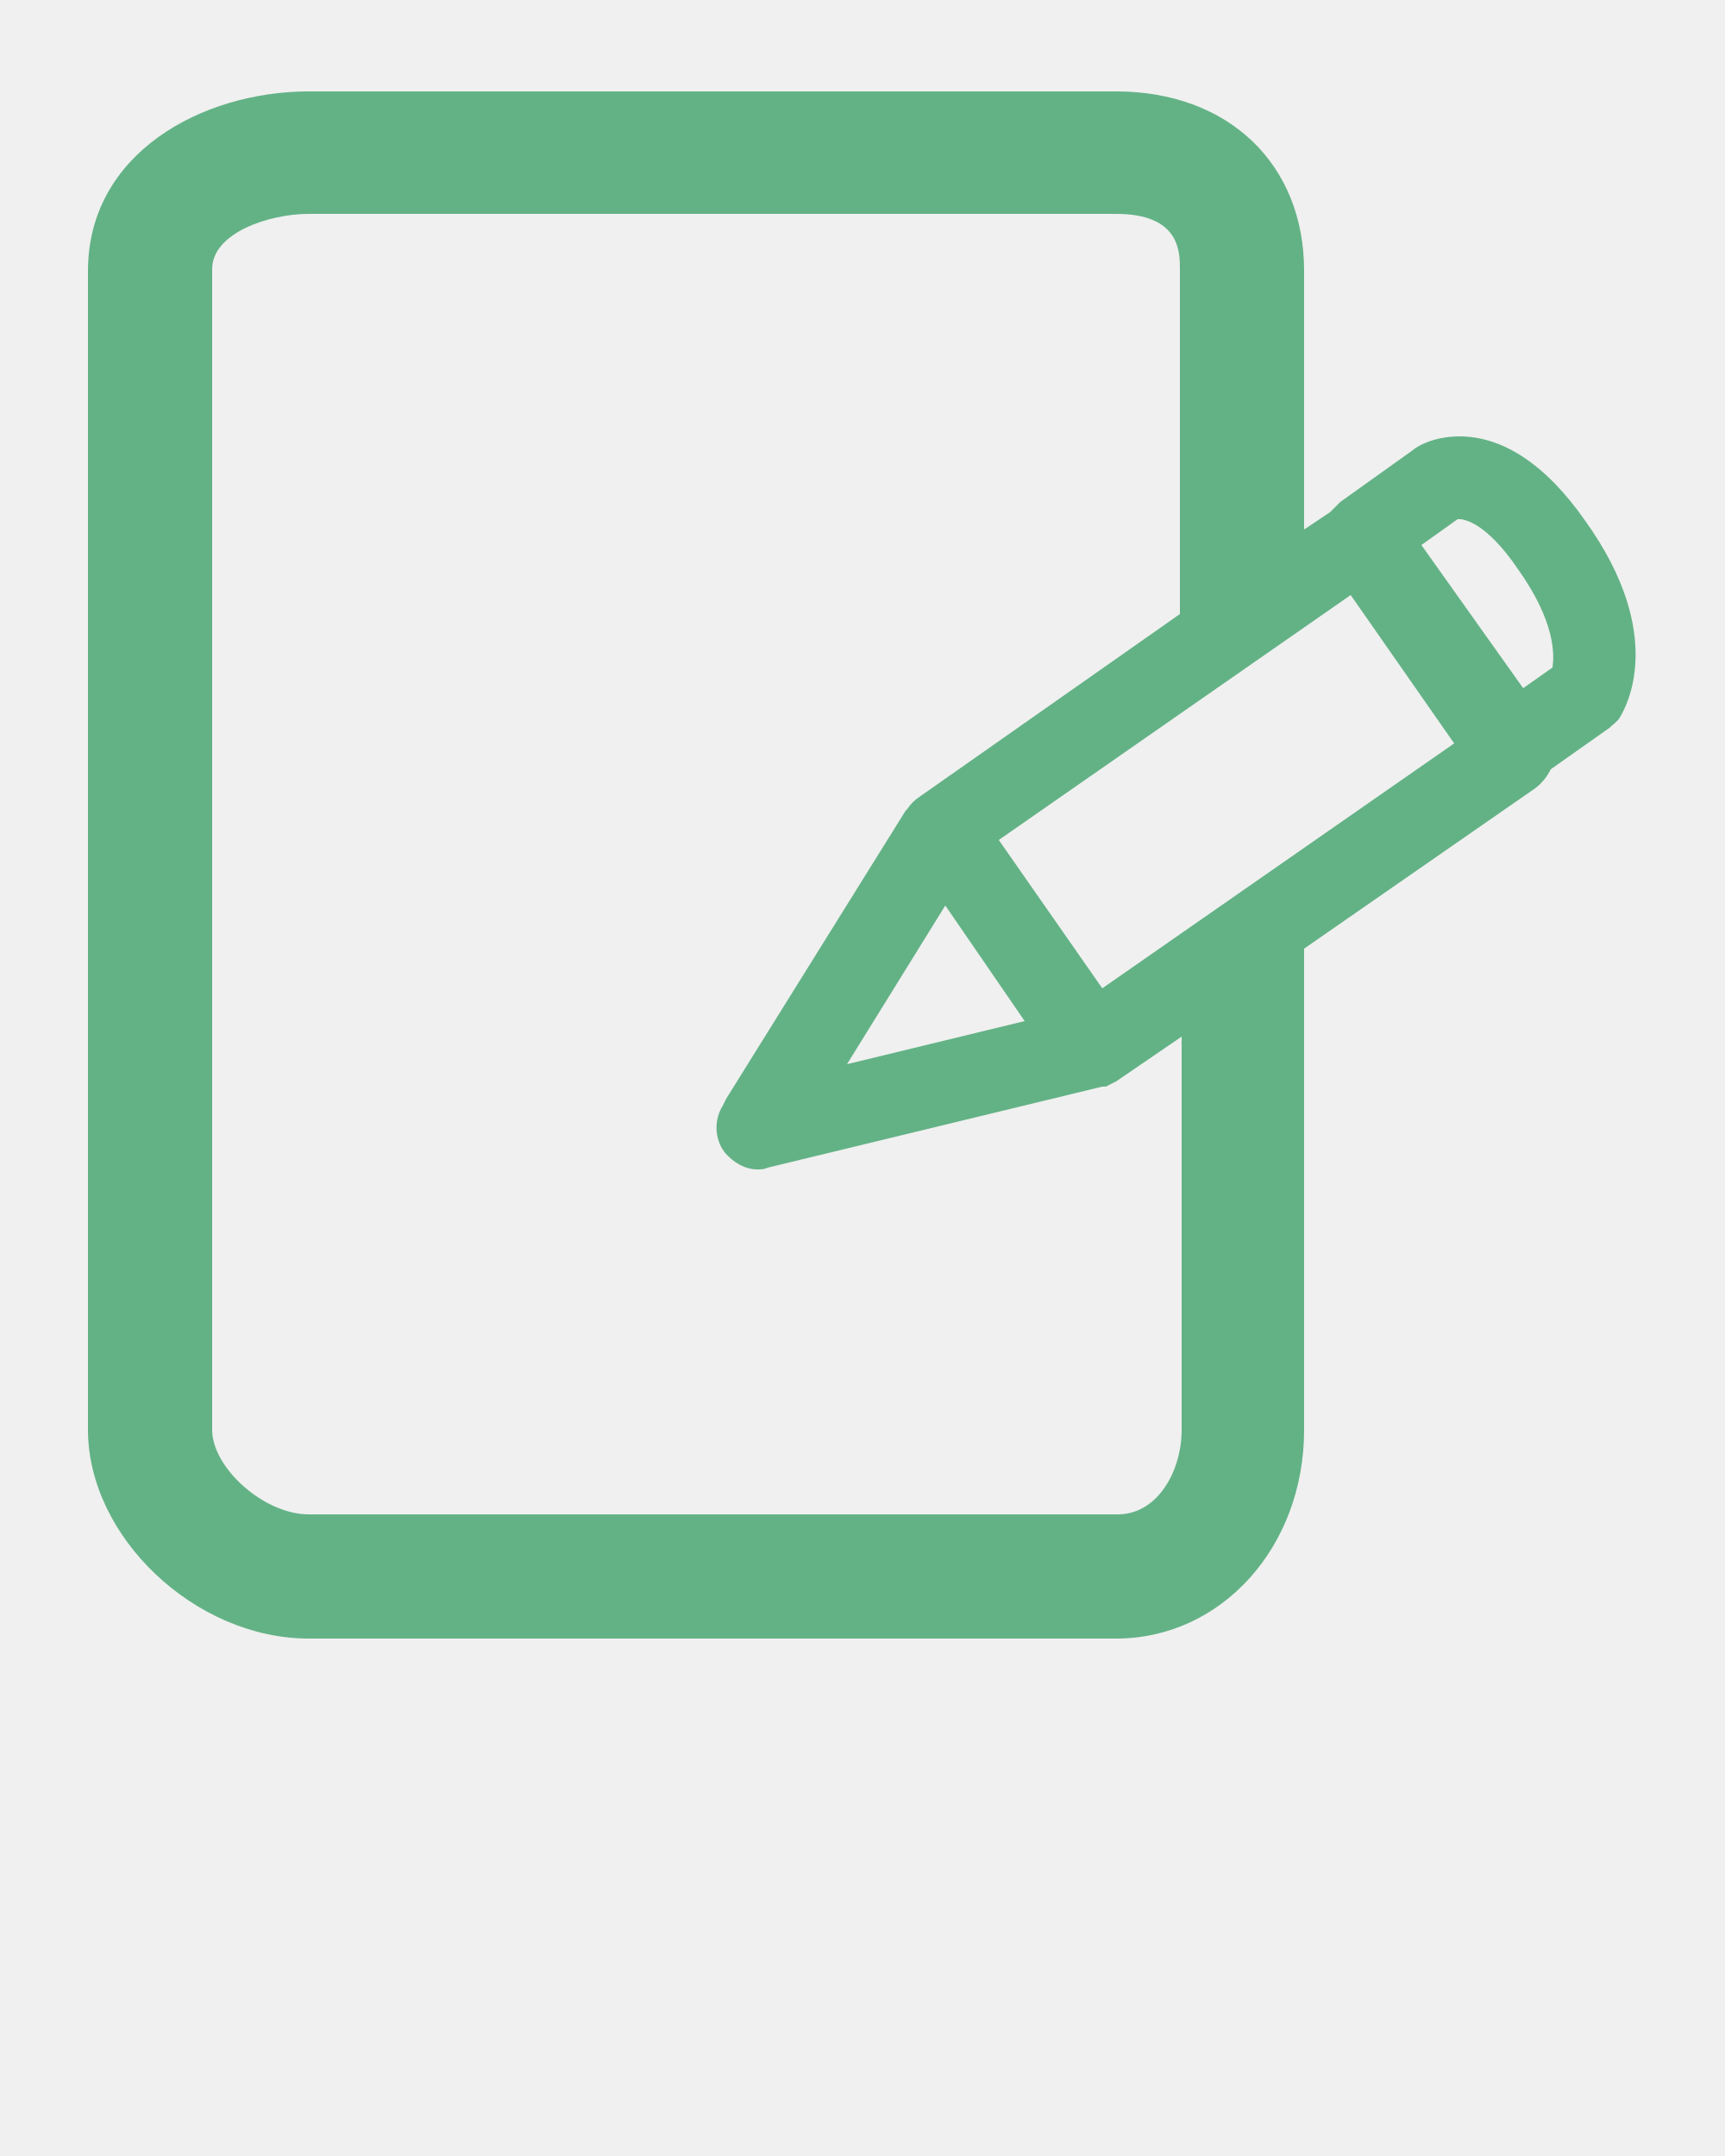
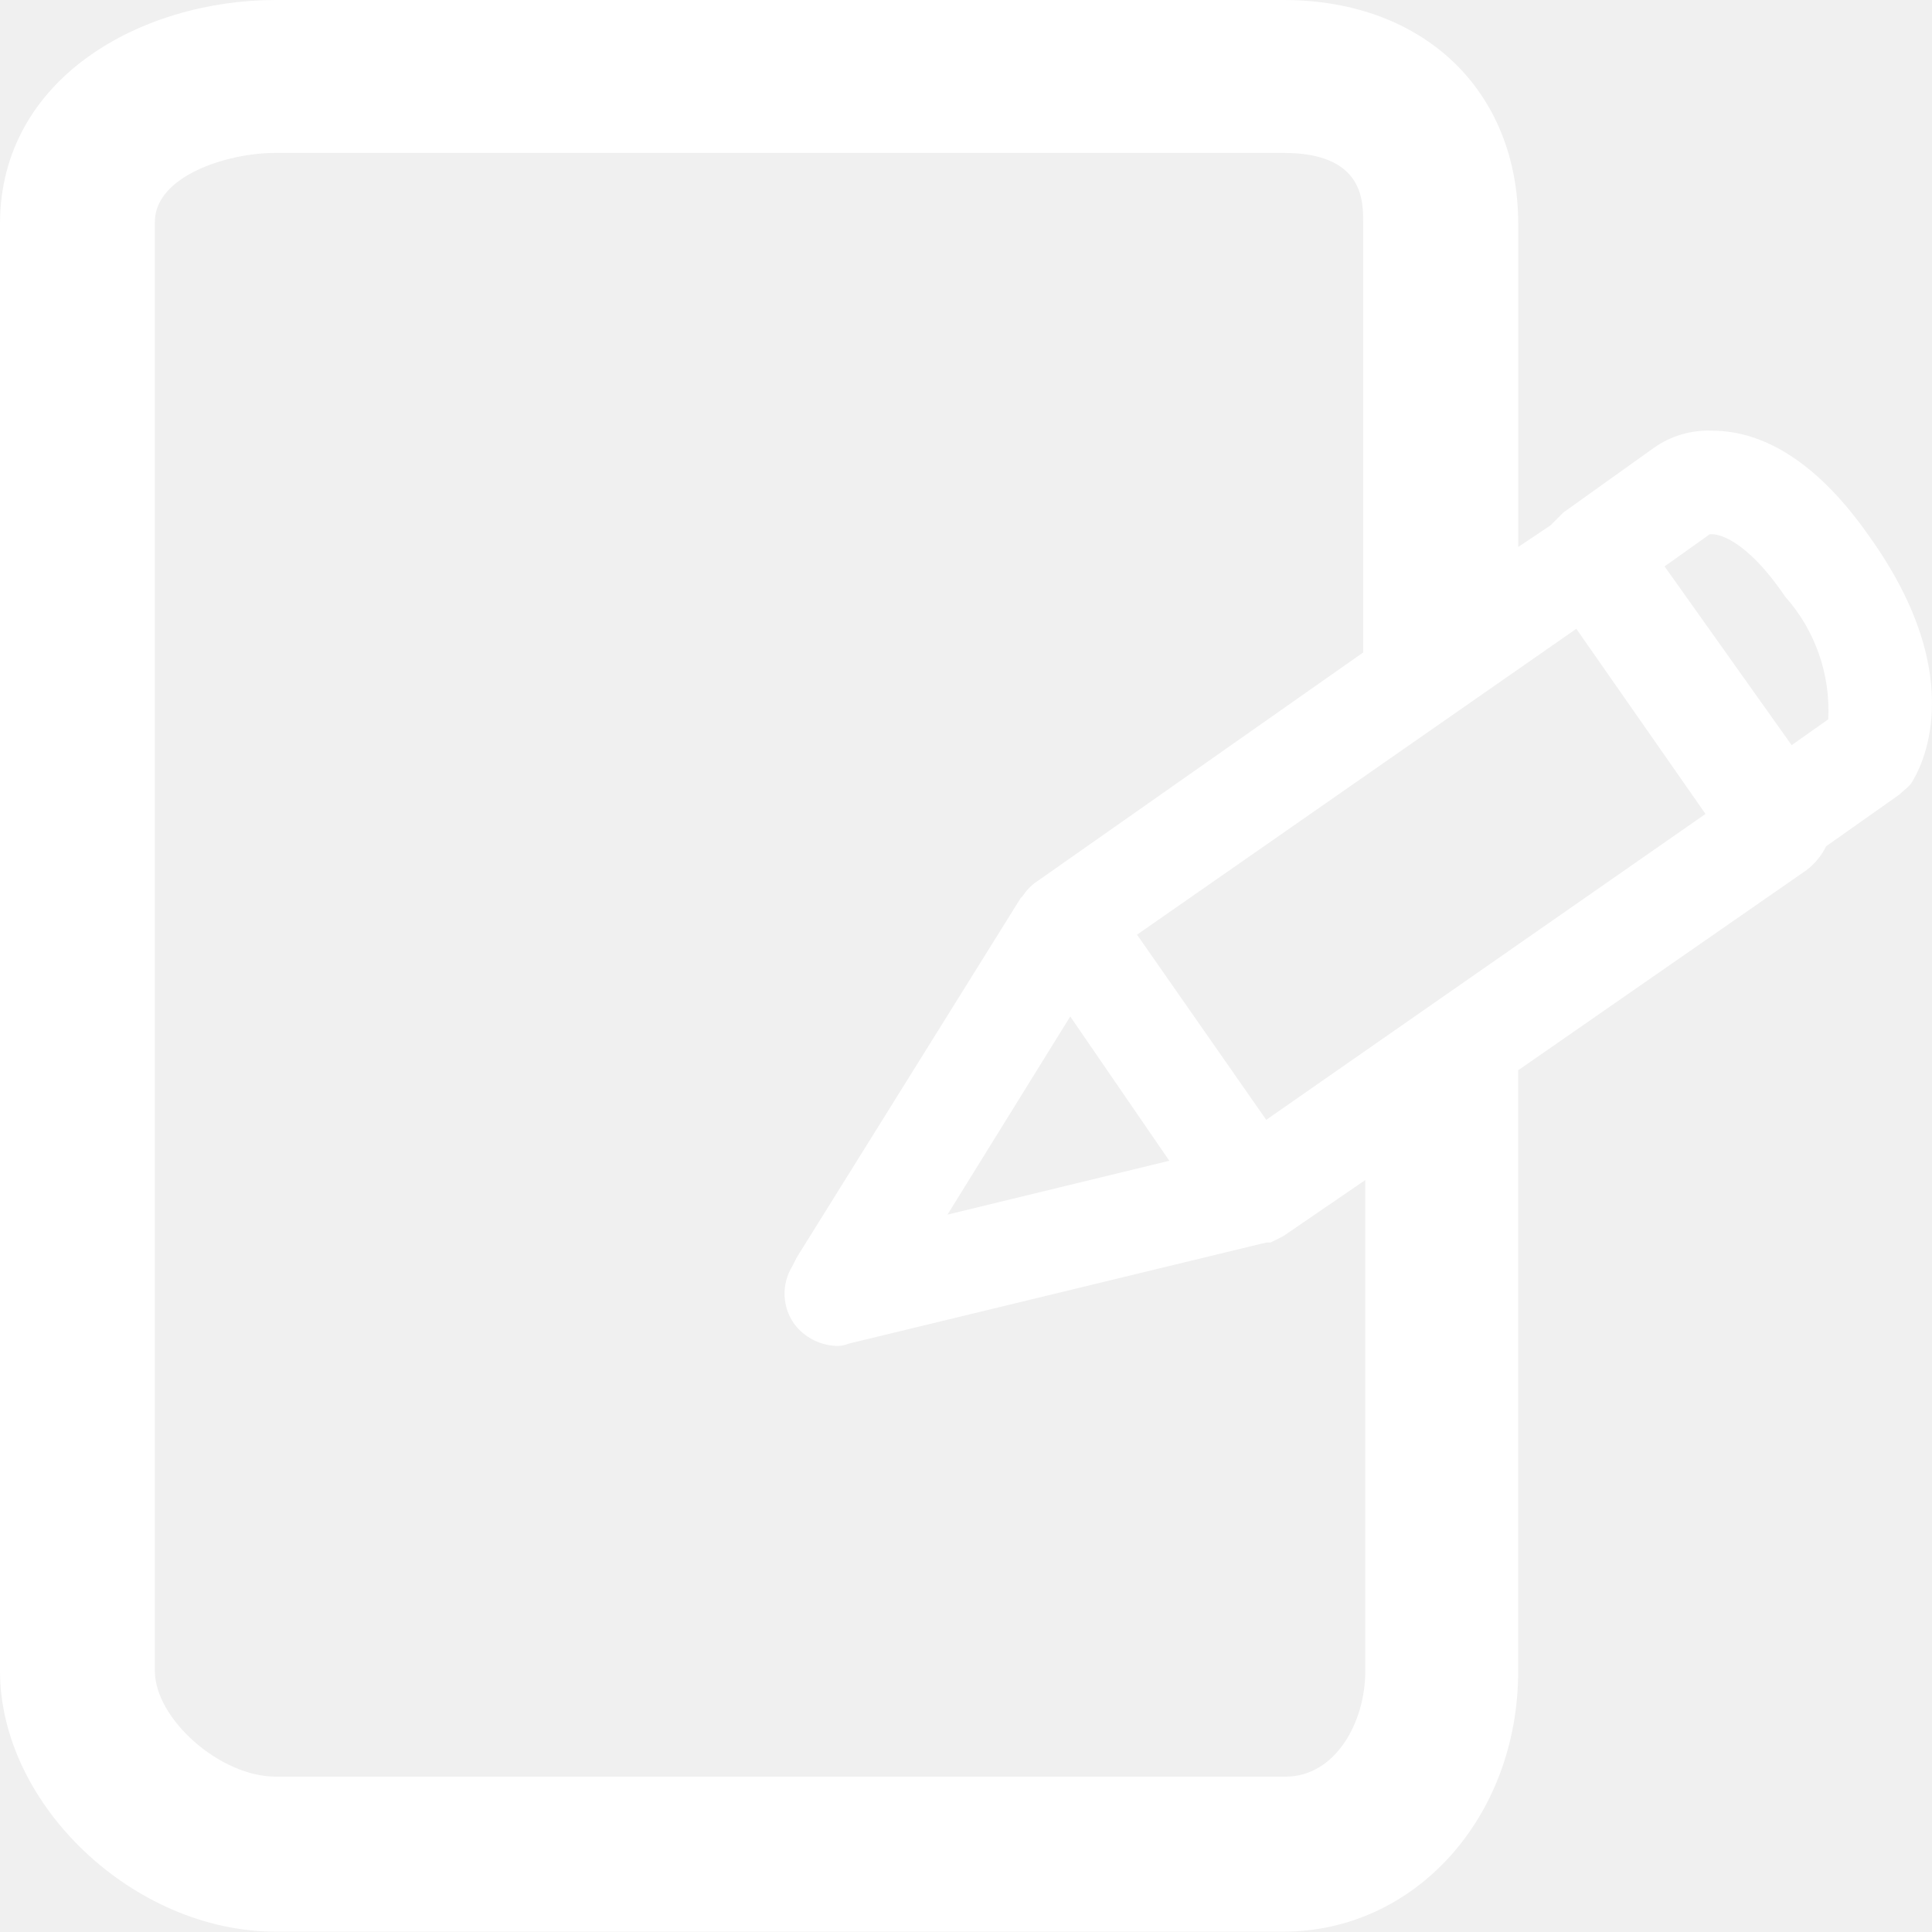
- <svg xmlns="http://www.w3.org/2000/svg" version="1.1" x="0px" y="0px" viewBox="0 0 100 125" style="enable-background:new 0 0 100 125;" xml:space="preserve">
-   <style type="text/css">
- 	.st0{fill:#63B286;}
- </style>
-   <g id="Laag_2">
- </g>
-   <g id="Laag_1">
-     <path class="st0" d="M91.9,30.2c-2.3-3.3-4.8-4.9-7.3-4.9c-1.5,0-2.5,0.6-2.7,0.8l-4.2,3c-0.2,0.2-0.4,0.4-0.6,0.6l-1.5,1v-15   c0-6.2-4.4-10.4-10.9-10.4H17.9c-6.2,0-12.8,3.6-12.8,10.4v67.2c0,6.2,6.2,12.1,12.8,12.1h46.8c6.1,0,10.9-5.3,10.9-12.1V55   L89,45.7c0.4-0.3,0.7-0.7,0.9-1.1l3.4-2.4c0.2-0.2,0.5-0.4,0.6-0.6C94.2,41.1,96.7,36.9,91.9,30.2z M49.6,51.8l-4.7,7.6 M42.1,63.7   l-0.2,0.4c-0.5,0.8-0.5,1.9,0.1,2.7c0.5,0.6,1.2,1,1.9,1c0.2,0,0.4,0,0.6-0.1L63.9,63c0,0,0.1,0,0.1,0c0,0,0.1,0,0.1,0   c0.2-0.1,0.4-0.2,0.6-0.3c0,0,0,0,0,0c0,0,0,0,0,0l3.8-2.6v22.8c0,2.4-1.4,4.9-3.7,4.9H17.9c-2.6,0-5.6-2.7-5.6-4.9V15.6   c0-2.1,3.3-3.2,5.6-3.2h46.8c3.7,0,3.7,2.2,3.7,3.2v20L53.3,46.2c0,0,0,0,0,0c-0.3,0.2-0.5,0.4-0.7,0.7c0,0,0,0,0,0L52.5,47    M54.8,52.5l4.6,6.7l-10.3,2.5L54.8,52.5z M63.9,57.3l-6-8.6l20.4-14.2l6,8.6L63.9,57.3z M90,38.7l-1.7,1.2l-5.9-8.3l2.1-1.5   c0,0,0.1,0,0.1,0c0.2,0,1.5,0.1,3.4,2.9C90.2,36.1,90.1,38,90,38.7z" />
+ <svg xmlns="http://www.w3.org/2000/svg" width="48" height="47.991" viewBox="0 0 48 47.991">
+   <g transform="translate(-5.1 -5.3)">
+     <path d="M51.539,18.622C50.308,16.856,48.971,16,47.633,16a2.336,2.336,0,0,0-1.445.428l-2.247,1.605-.321.321-.8.535V10.864c0-3.317-2.354-5.564-5.832-5.564H11.948C8.631,5.3,5.1,7.226,5.1,10.864V46.817c0,3.317,3.317,6.474,6.848,6.474H36.987c3.264,0,5.832-2.836,5.832-6.474V31.89l7.169-4.976a1.672,1.672,0,0,0,.482-.589l1.819-1.284c.107-.107.268-.214.321-.321C52.77,24.453,54.107,22.206,51.539,18.622ZM28.908,30.178l-2.515,4.066m-1.5,2.3-.107.214a1.294,1.294,0,0,0,.054,1.445,1.378,1.378,0,0,0,1.017.535.679.679,0,0,0,.321-.054L36.559,36.17h.107l.321-.161h0l2.033-1.391v12.2c0,1.284-.749,2.622-1.98,2.622H11.948c-1.391,0-3-1.445-3-2.622V10.811c0-1.124,1.766-1.712,3-1.712H36.987c1.98,0,1.98,1.177,1.98,1.712v10.7l-8.079,5.671h0a1.25,1.25,0,0,0-.375.375h0l-.054.054m1.231,2.943,2.461,3.585-5.511,1.338Zm4.869,2.568-3.21-4.6,10.914-7.6,3.21,4.6Zm13.964-9.951-.91.642-3.157-4.441,1.124-.8h.054c.107,0,.8.054,1.819,1.552A4.244,4.244,0,0,1,50.522,23.169Z" fill="#fff" />
  </g>
</svg>
